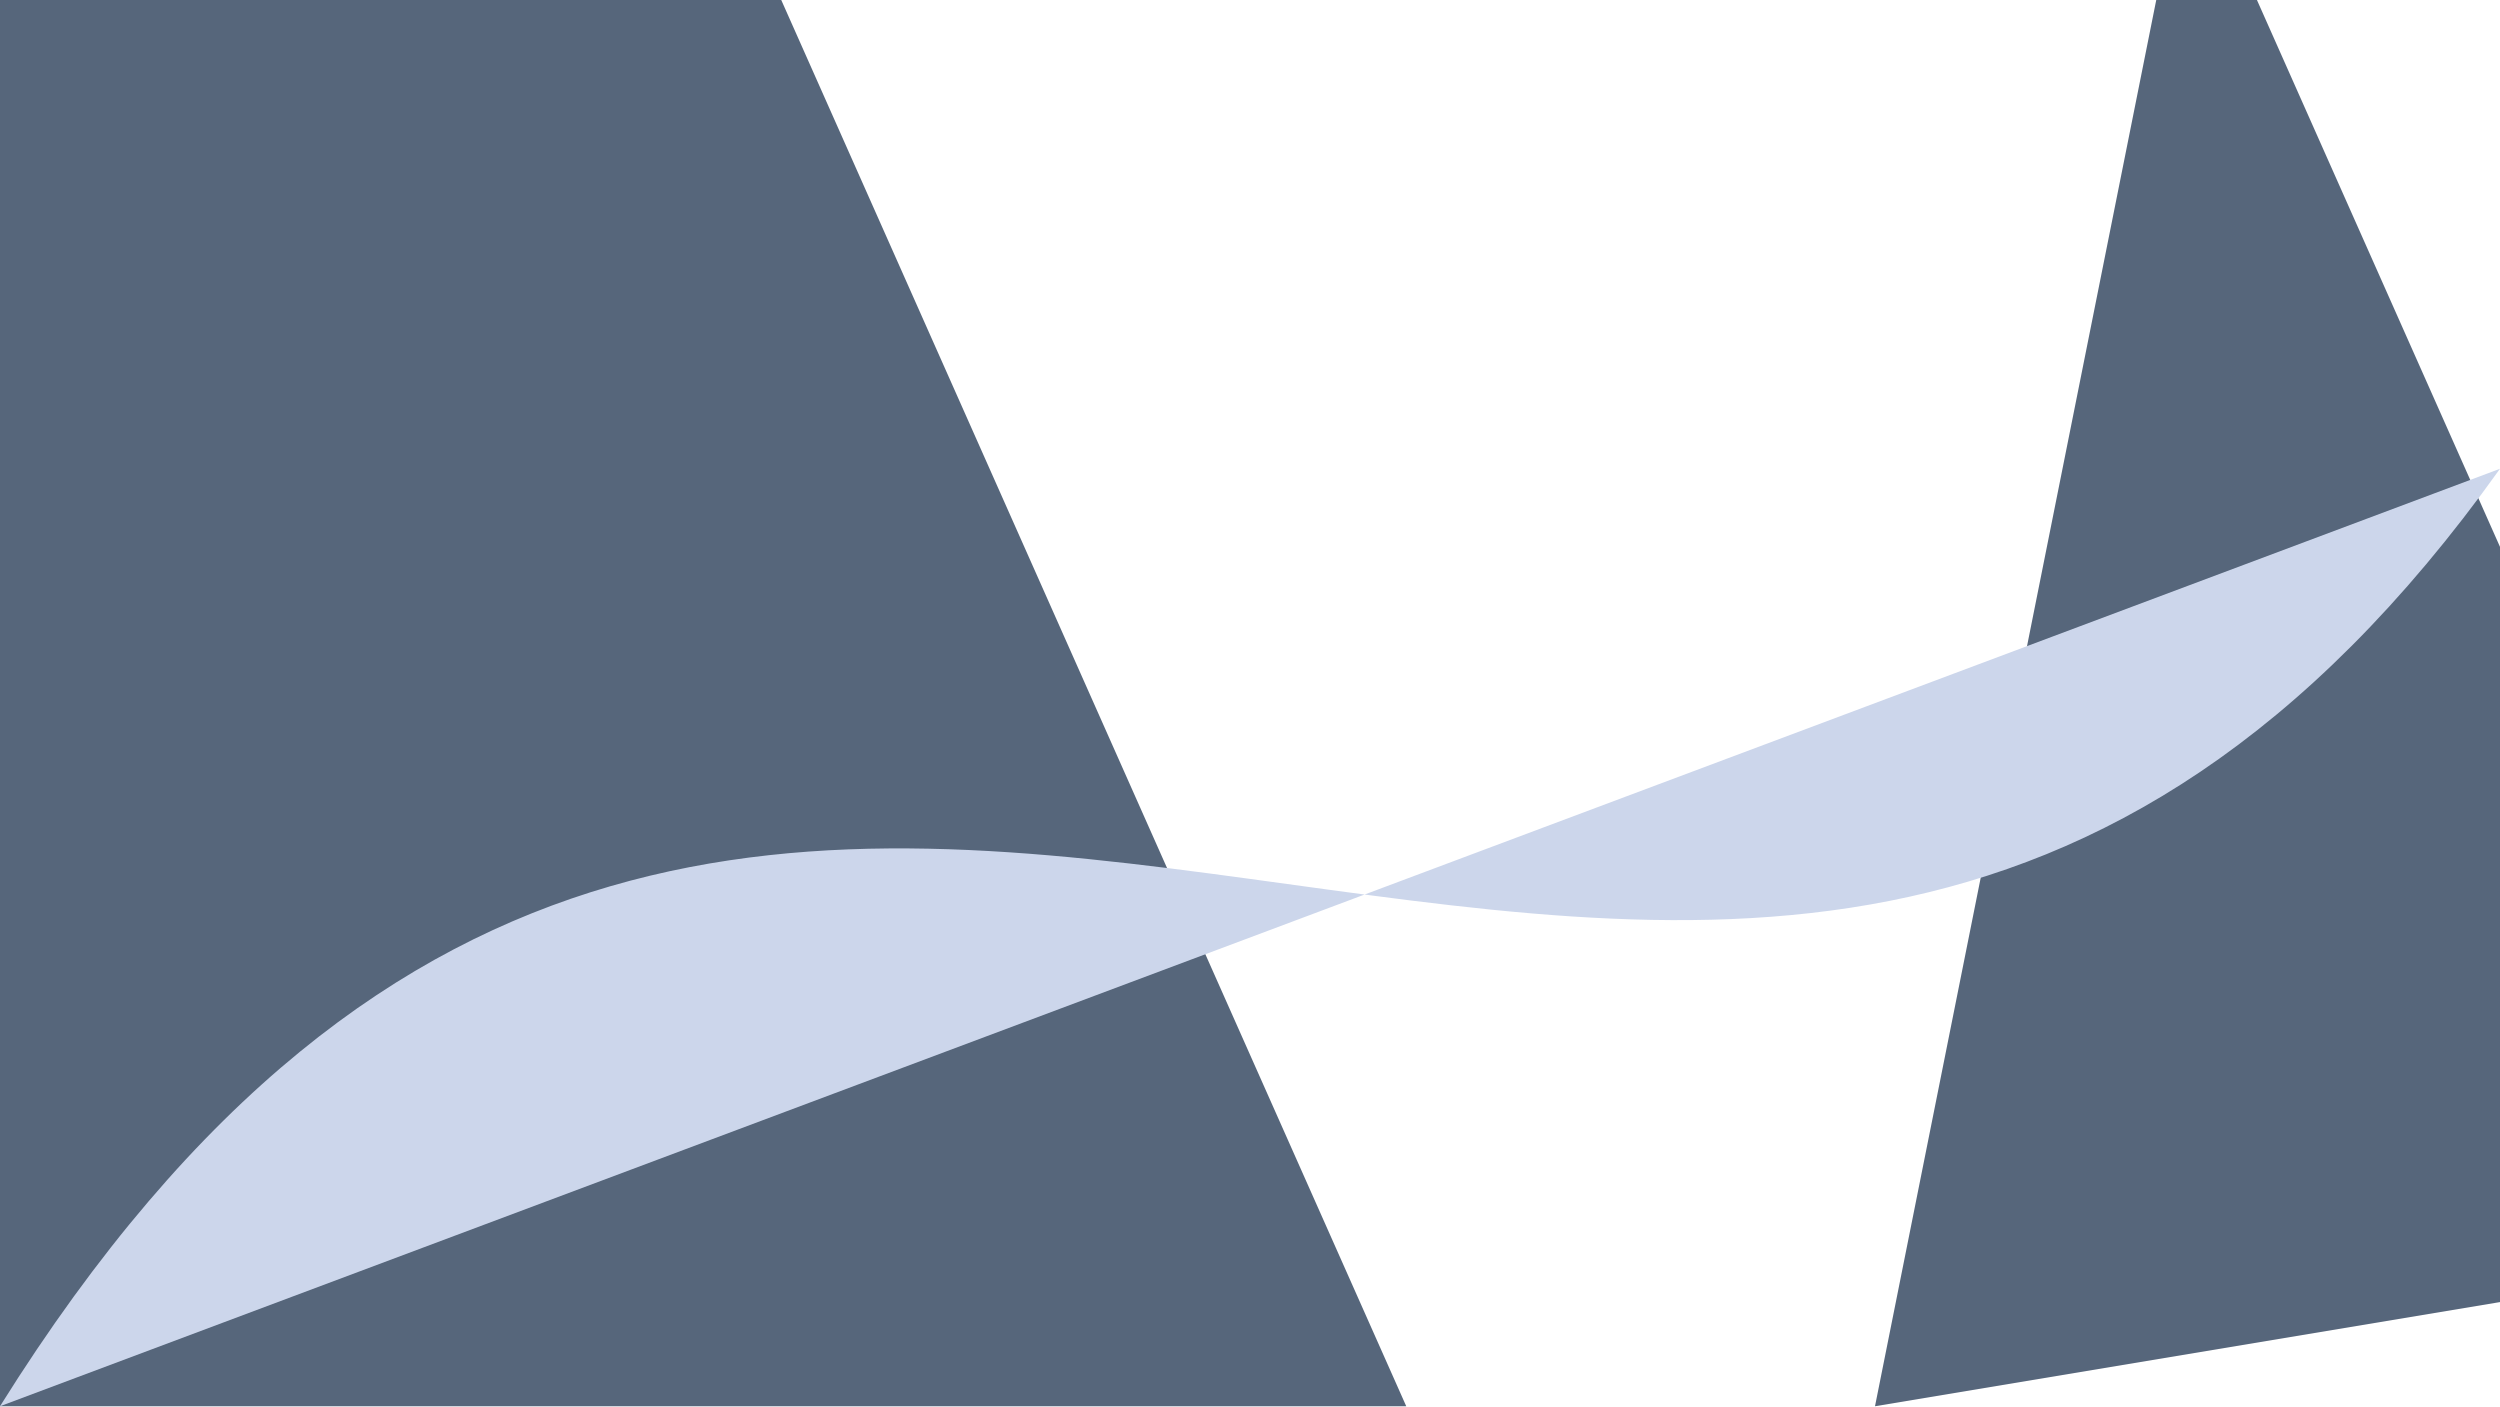
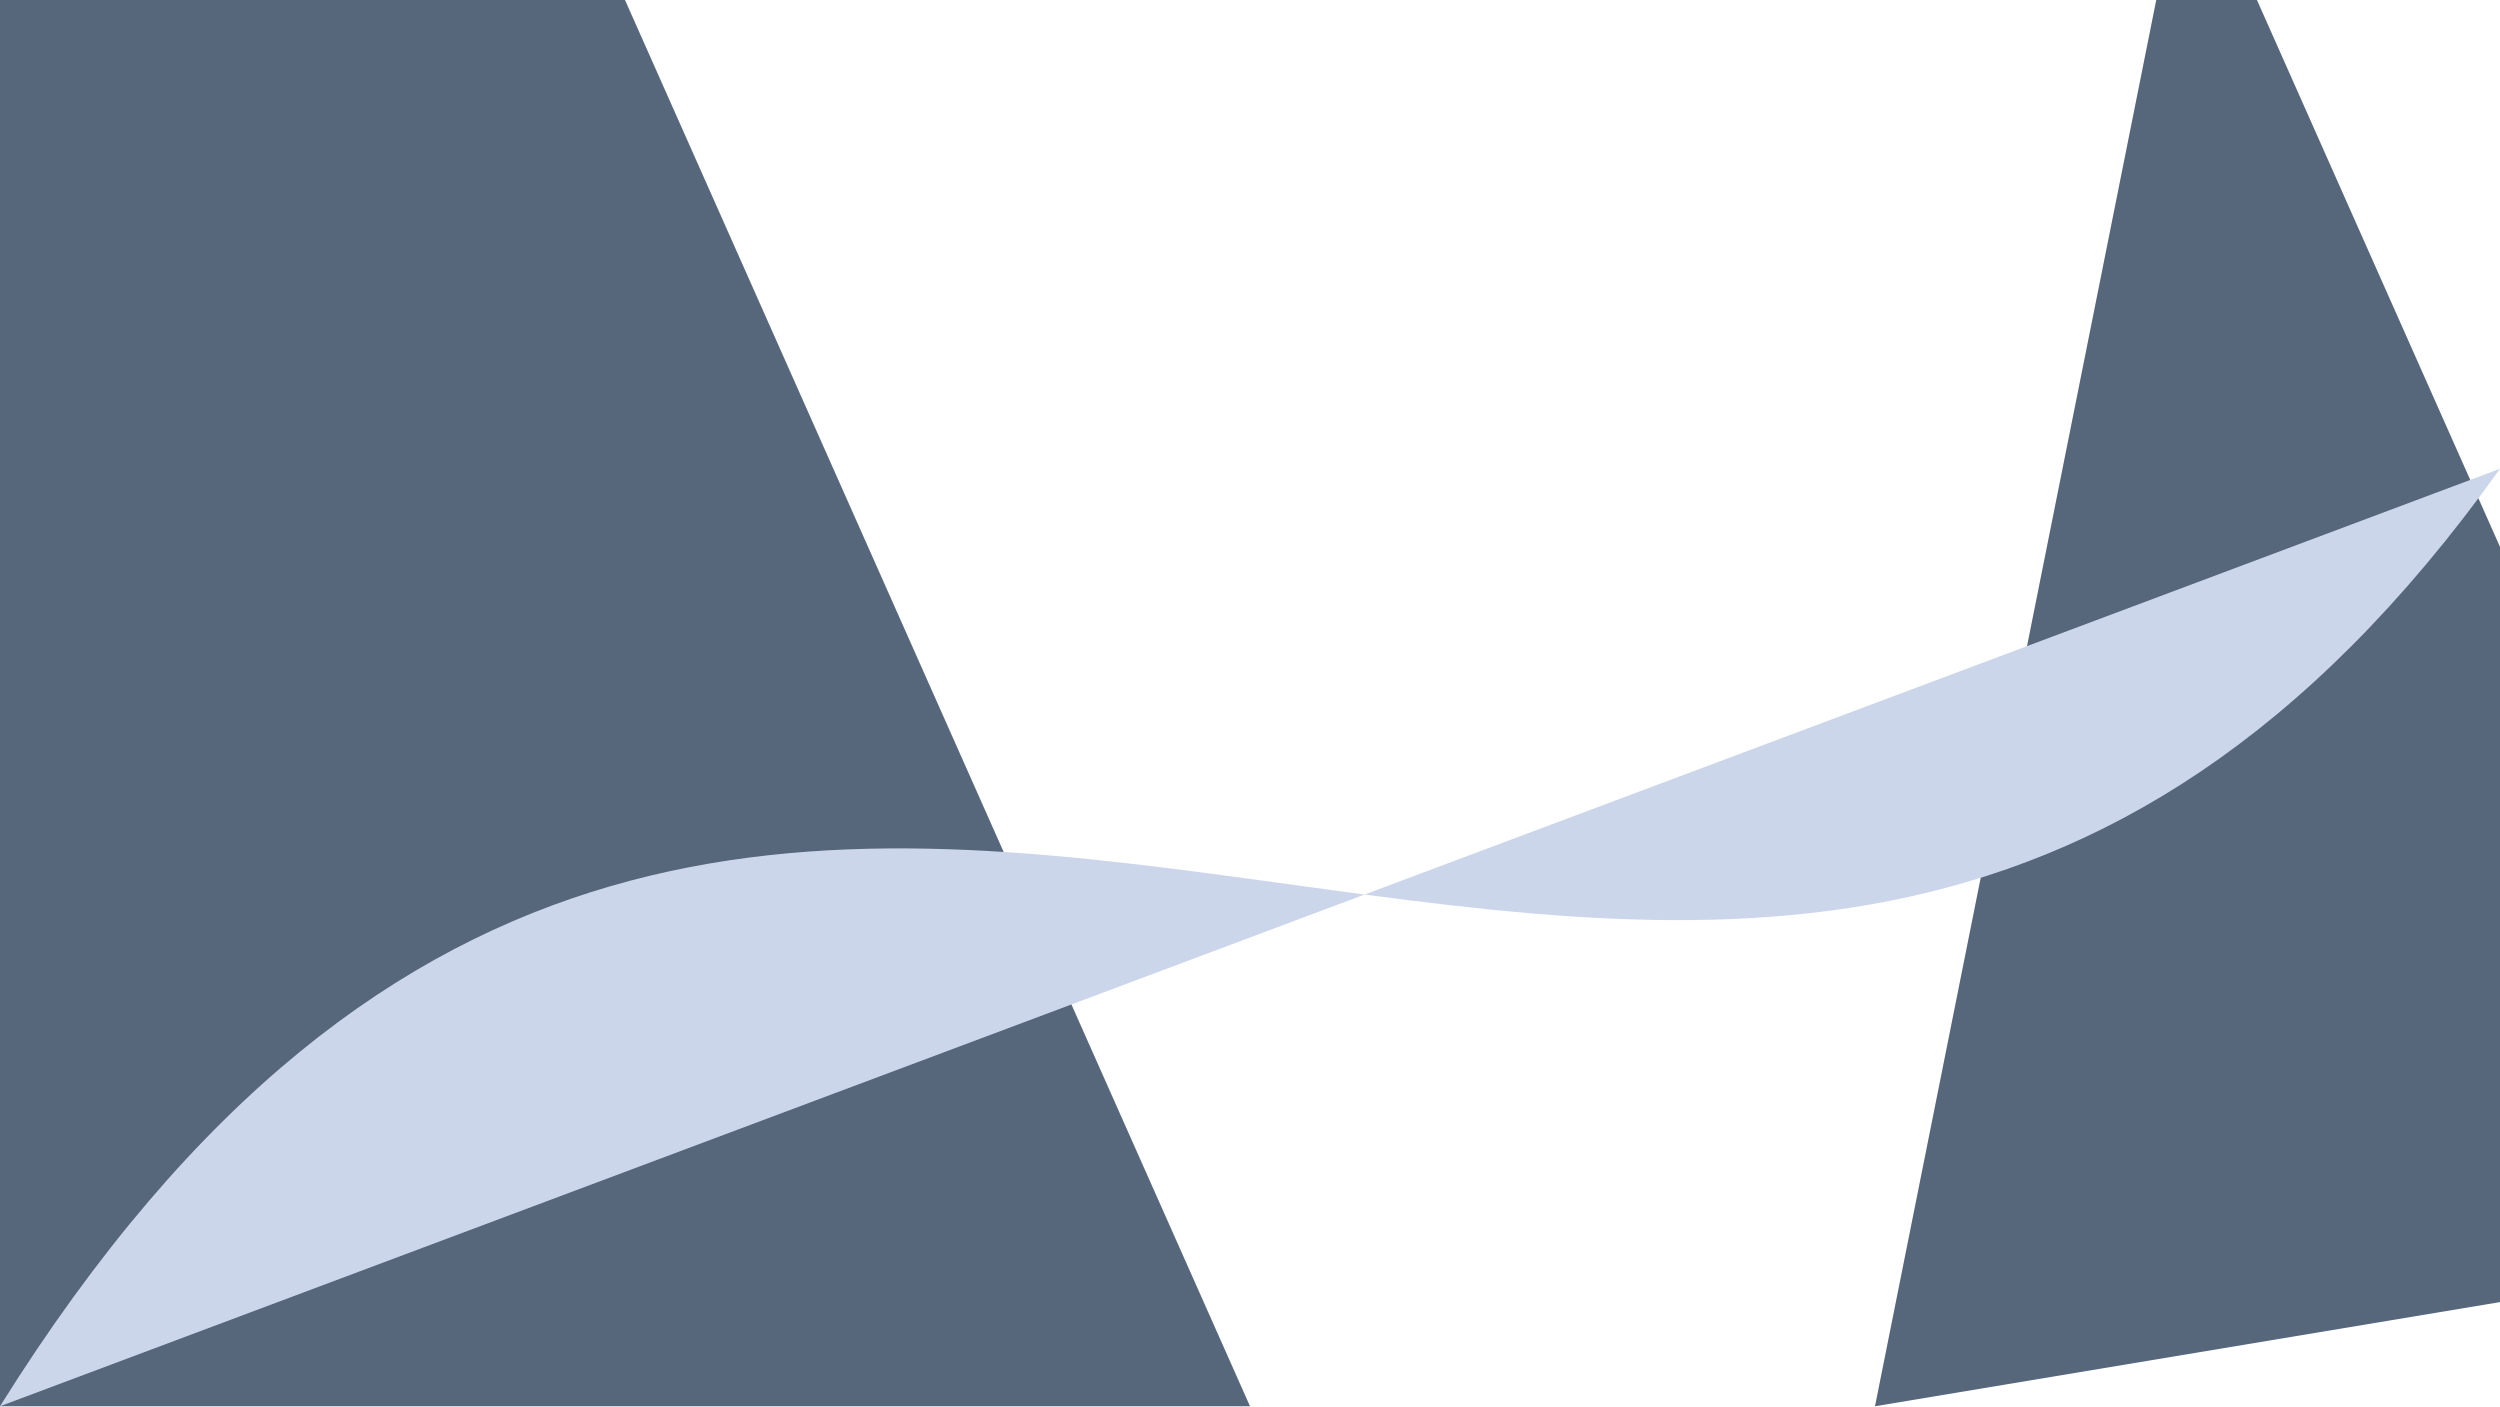
<svg xmlns="http://www.w3.org/2000/svg" viewBox="0 0 16 9">
-   <path d="M 5 0 L 9 9 L 0 9 L 0 0 Z" fill="#56667B" />
+   <path d="M 4 0 L 8 9 L 0 9 L 0 0 Z" fill="#56667B" />
  <path d="M 18 8 L 12 9 L 14 -1 Z" fill="#56667B" />
  <path d="M 0 9 C 5 1 11 10 16 3 Z" fill="#CCD6EB" />
</svg>
